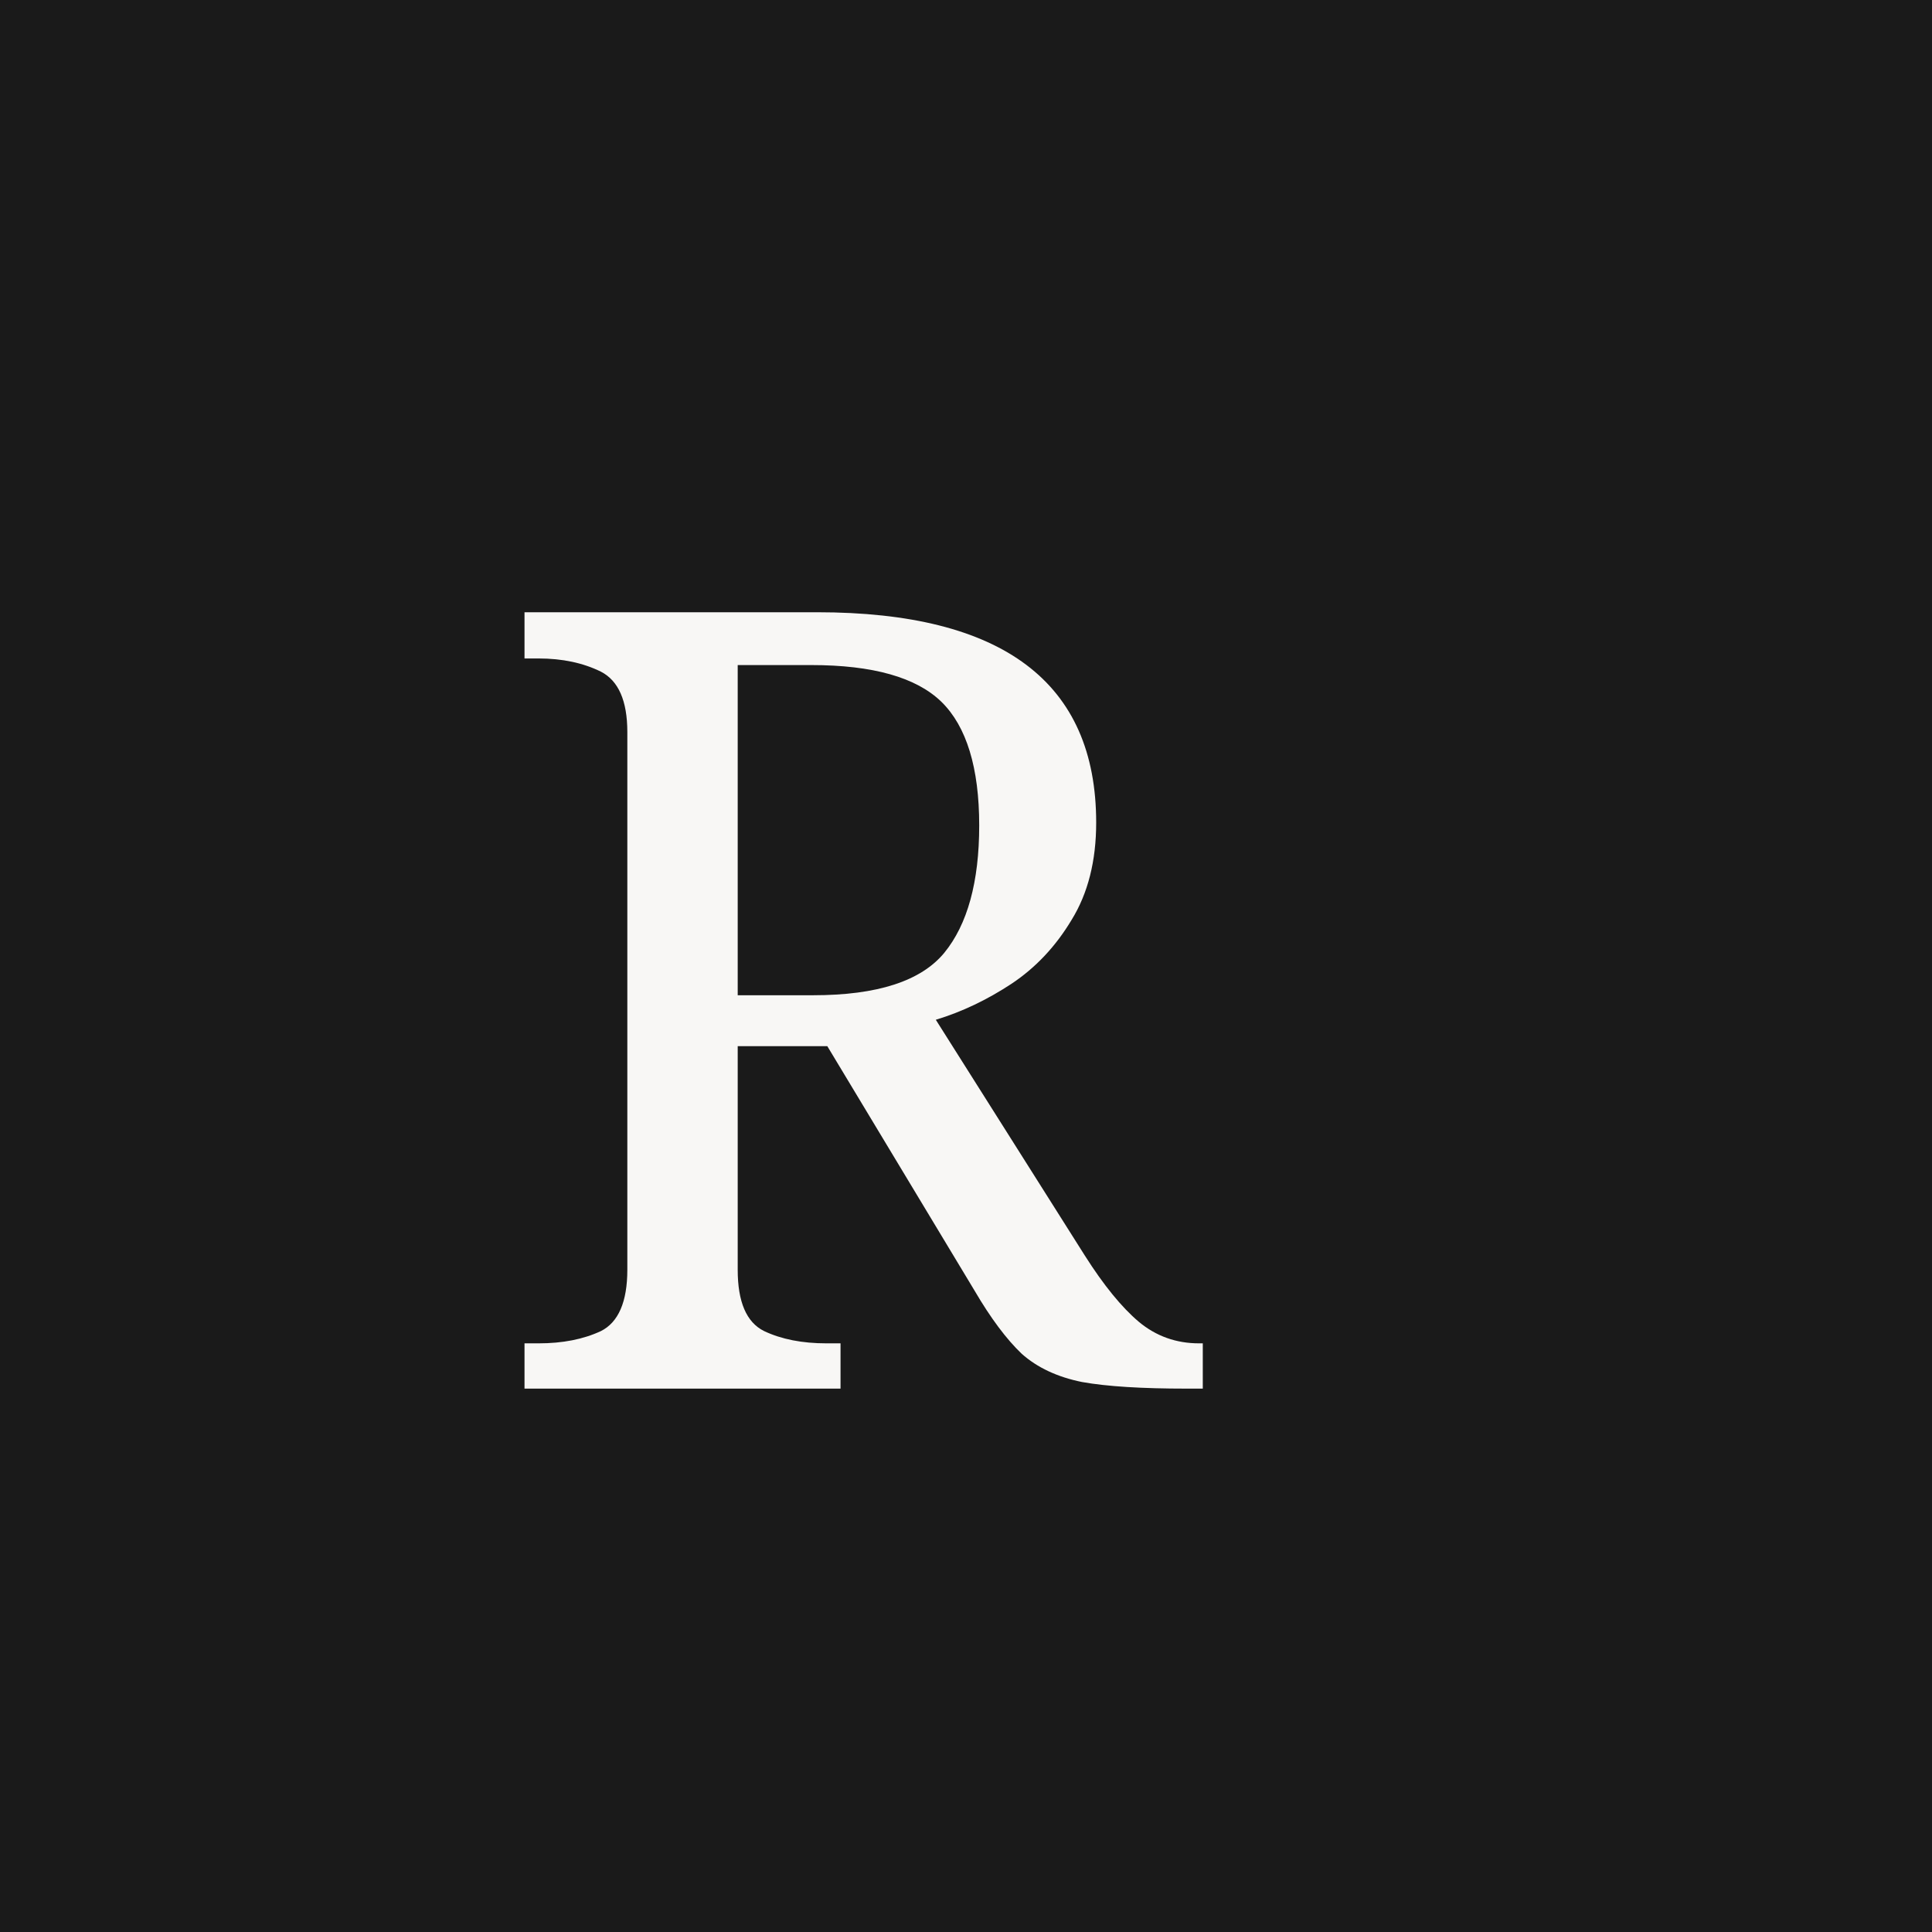
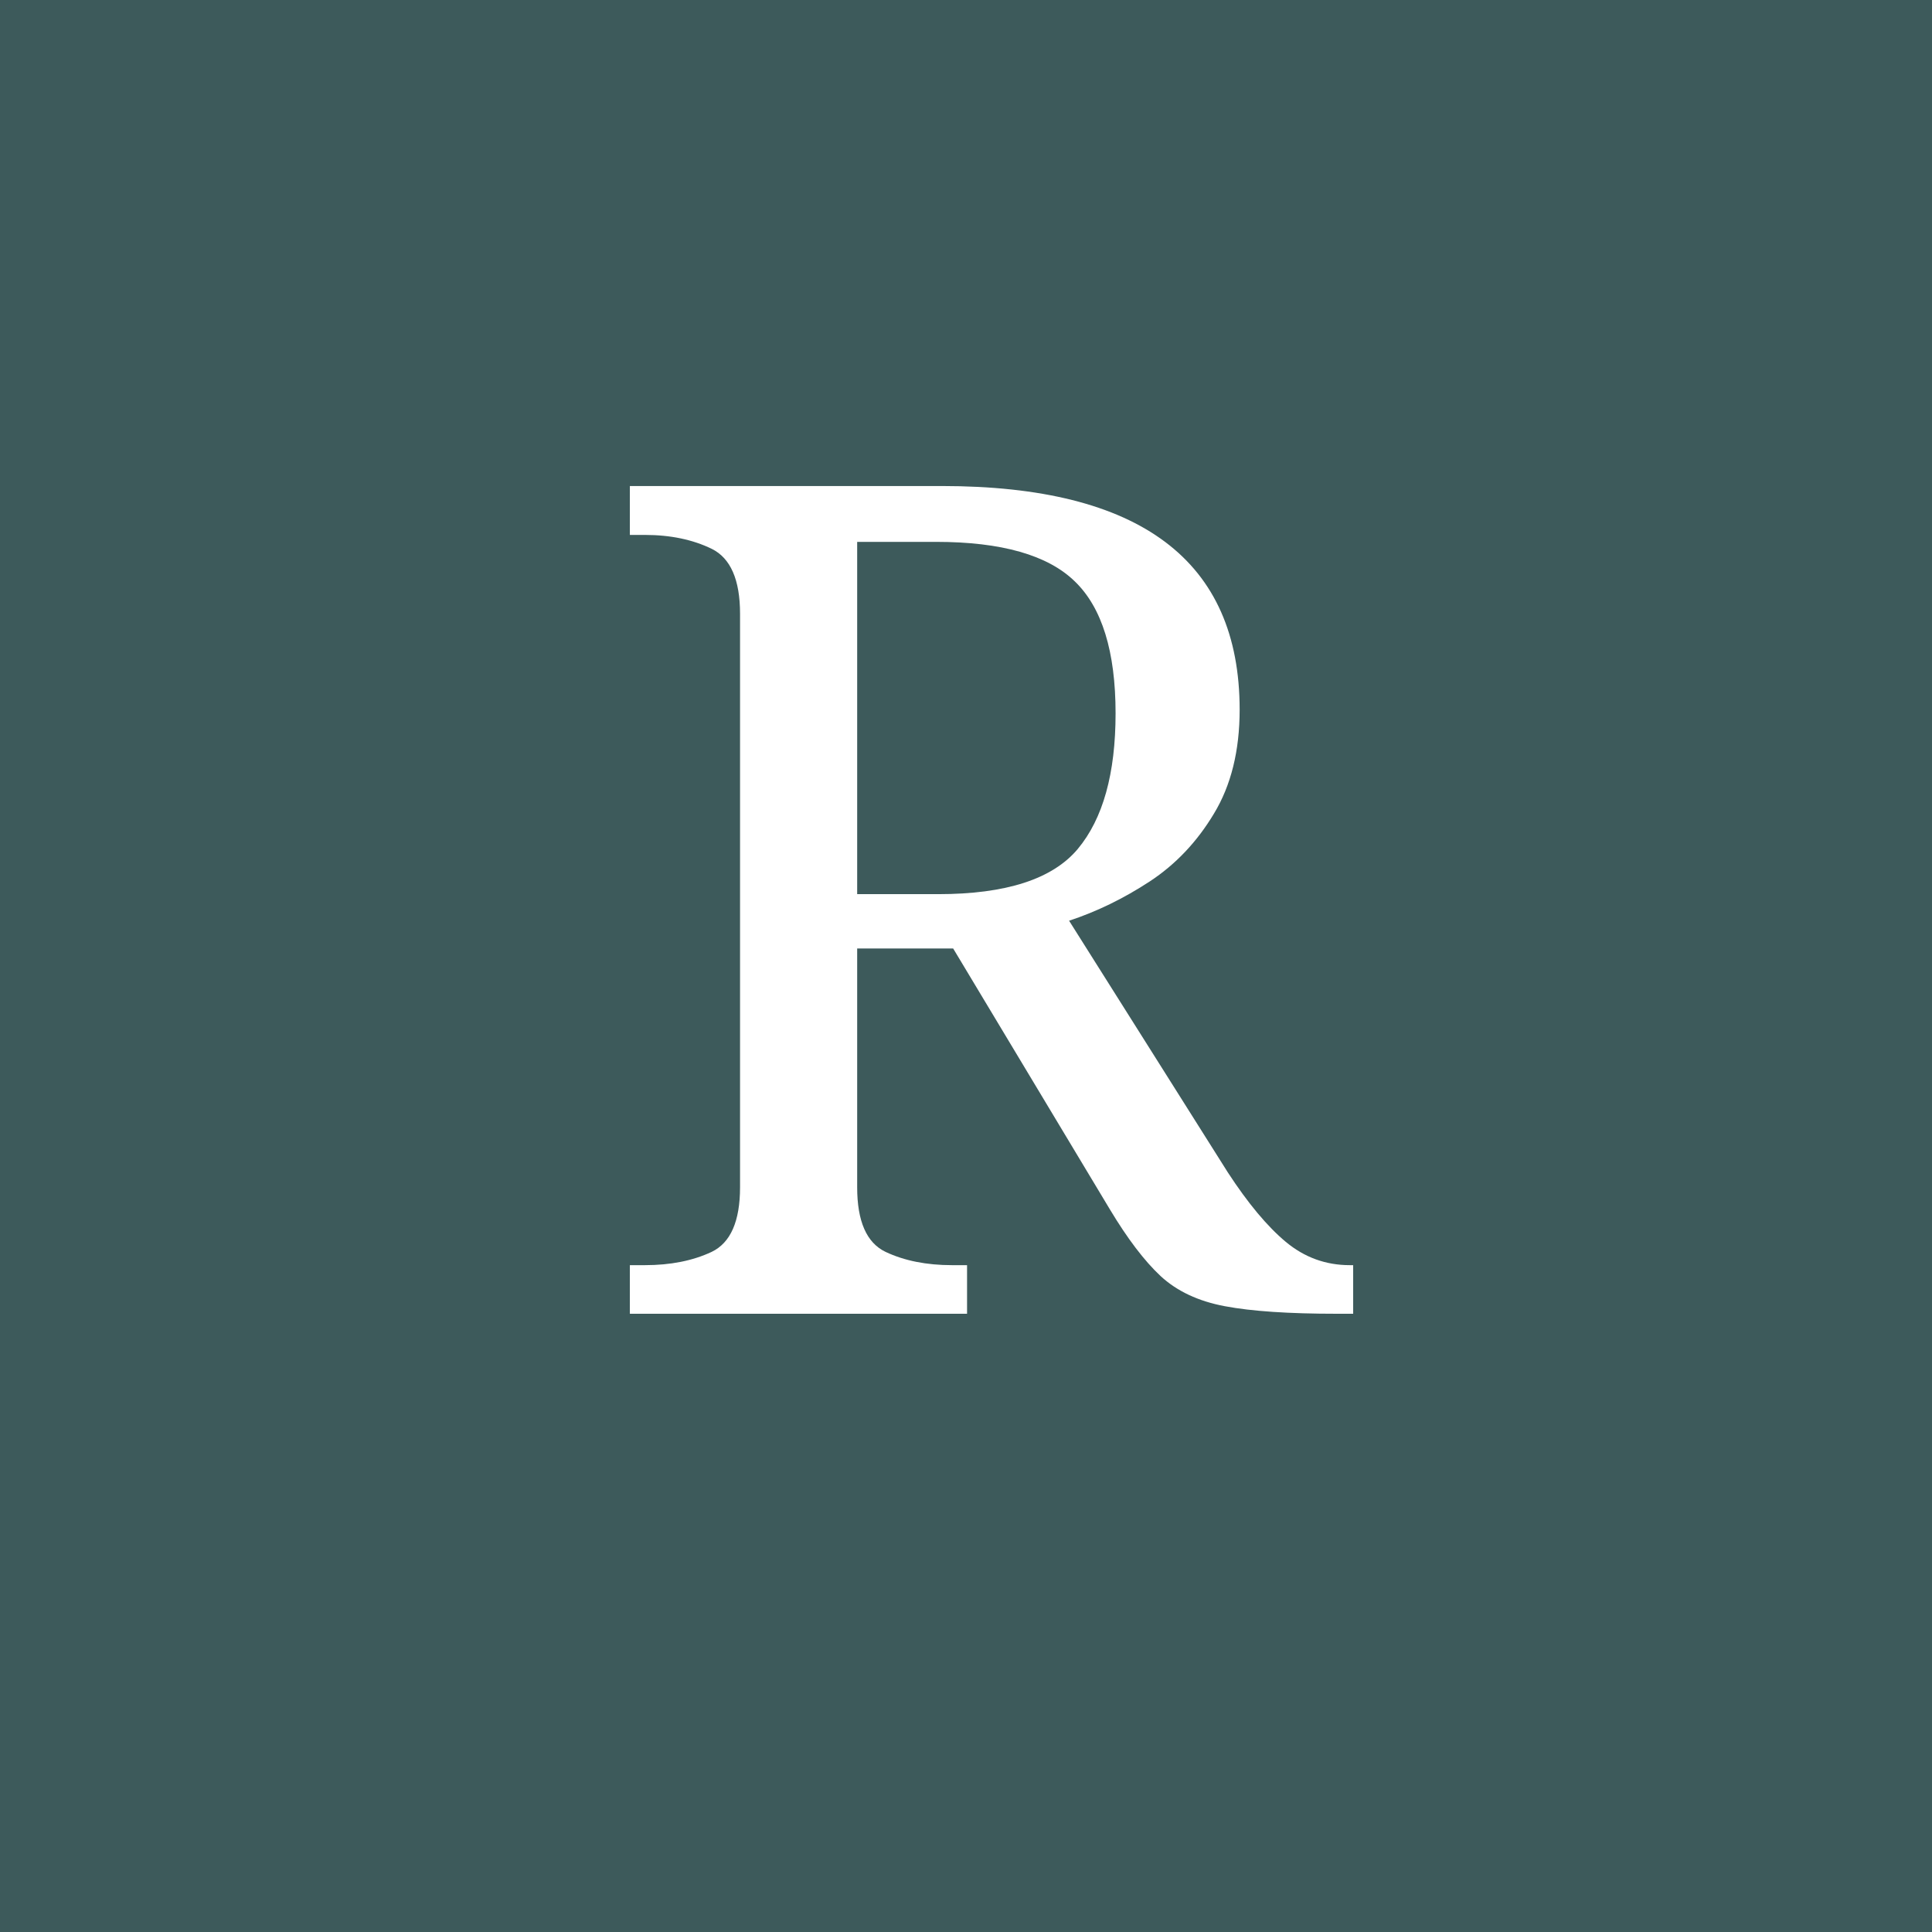
- <svg xmlns="http://www.w3.org/2000/svg" viewBox="0 0 32 32">
-   <rect width="32" height="32" fill="#1a1a1a" />
-   <text x="8" y="23" font-family="Georgia, serif" font-size="18" fill="#f8f7f5">R</text>
+ <svg xmlns="http://www.w3.org/2000/svg" viewBox="0 0 100 100">
+   <rect width="100" height="100" fill="#3d5a5b" />
+   <text x="50" y="68" font-family="Georgia, serif" font-size="60" fill="white" text-anchor="middle">R</text>
</svg>
